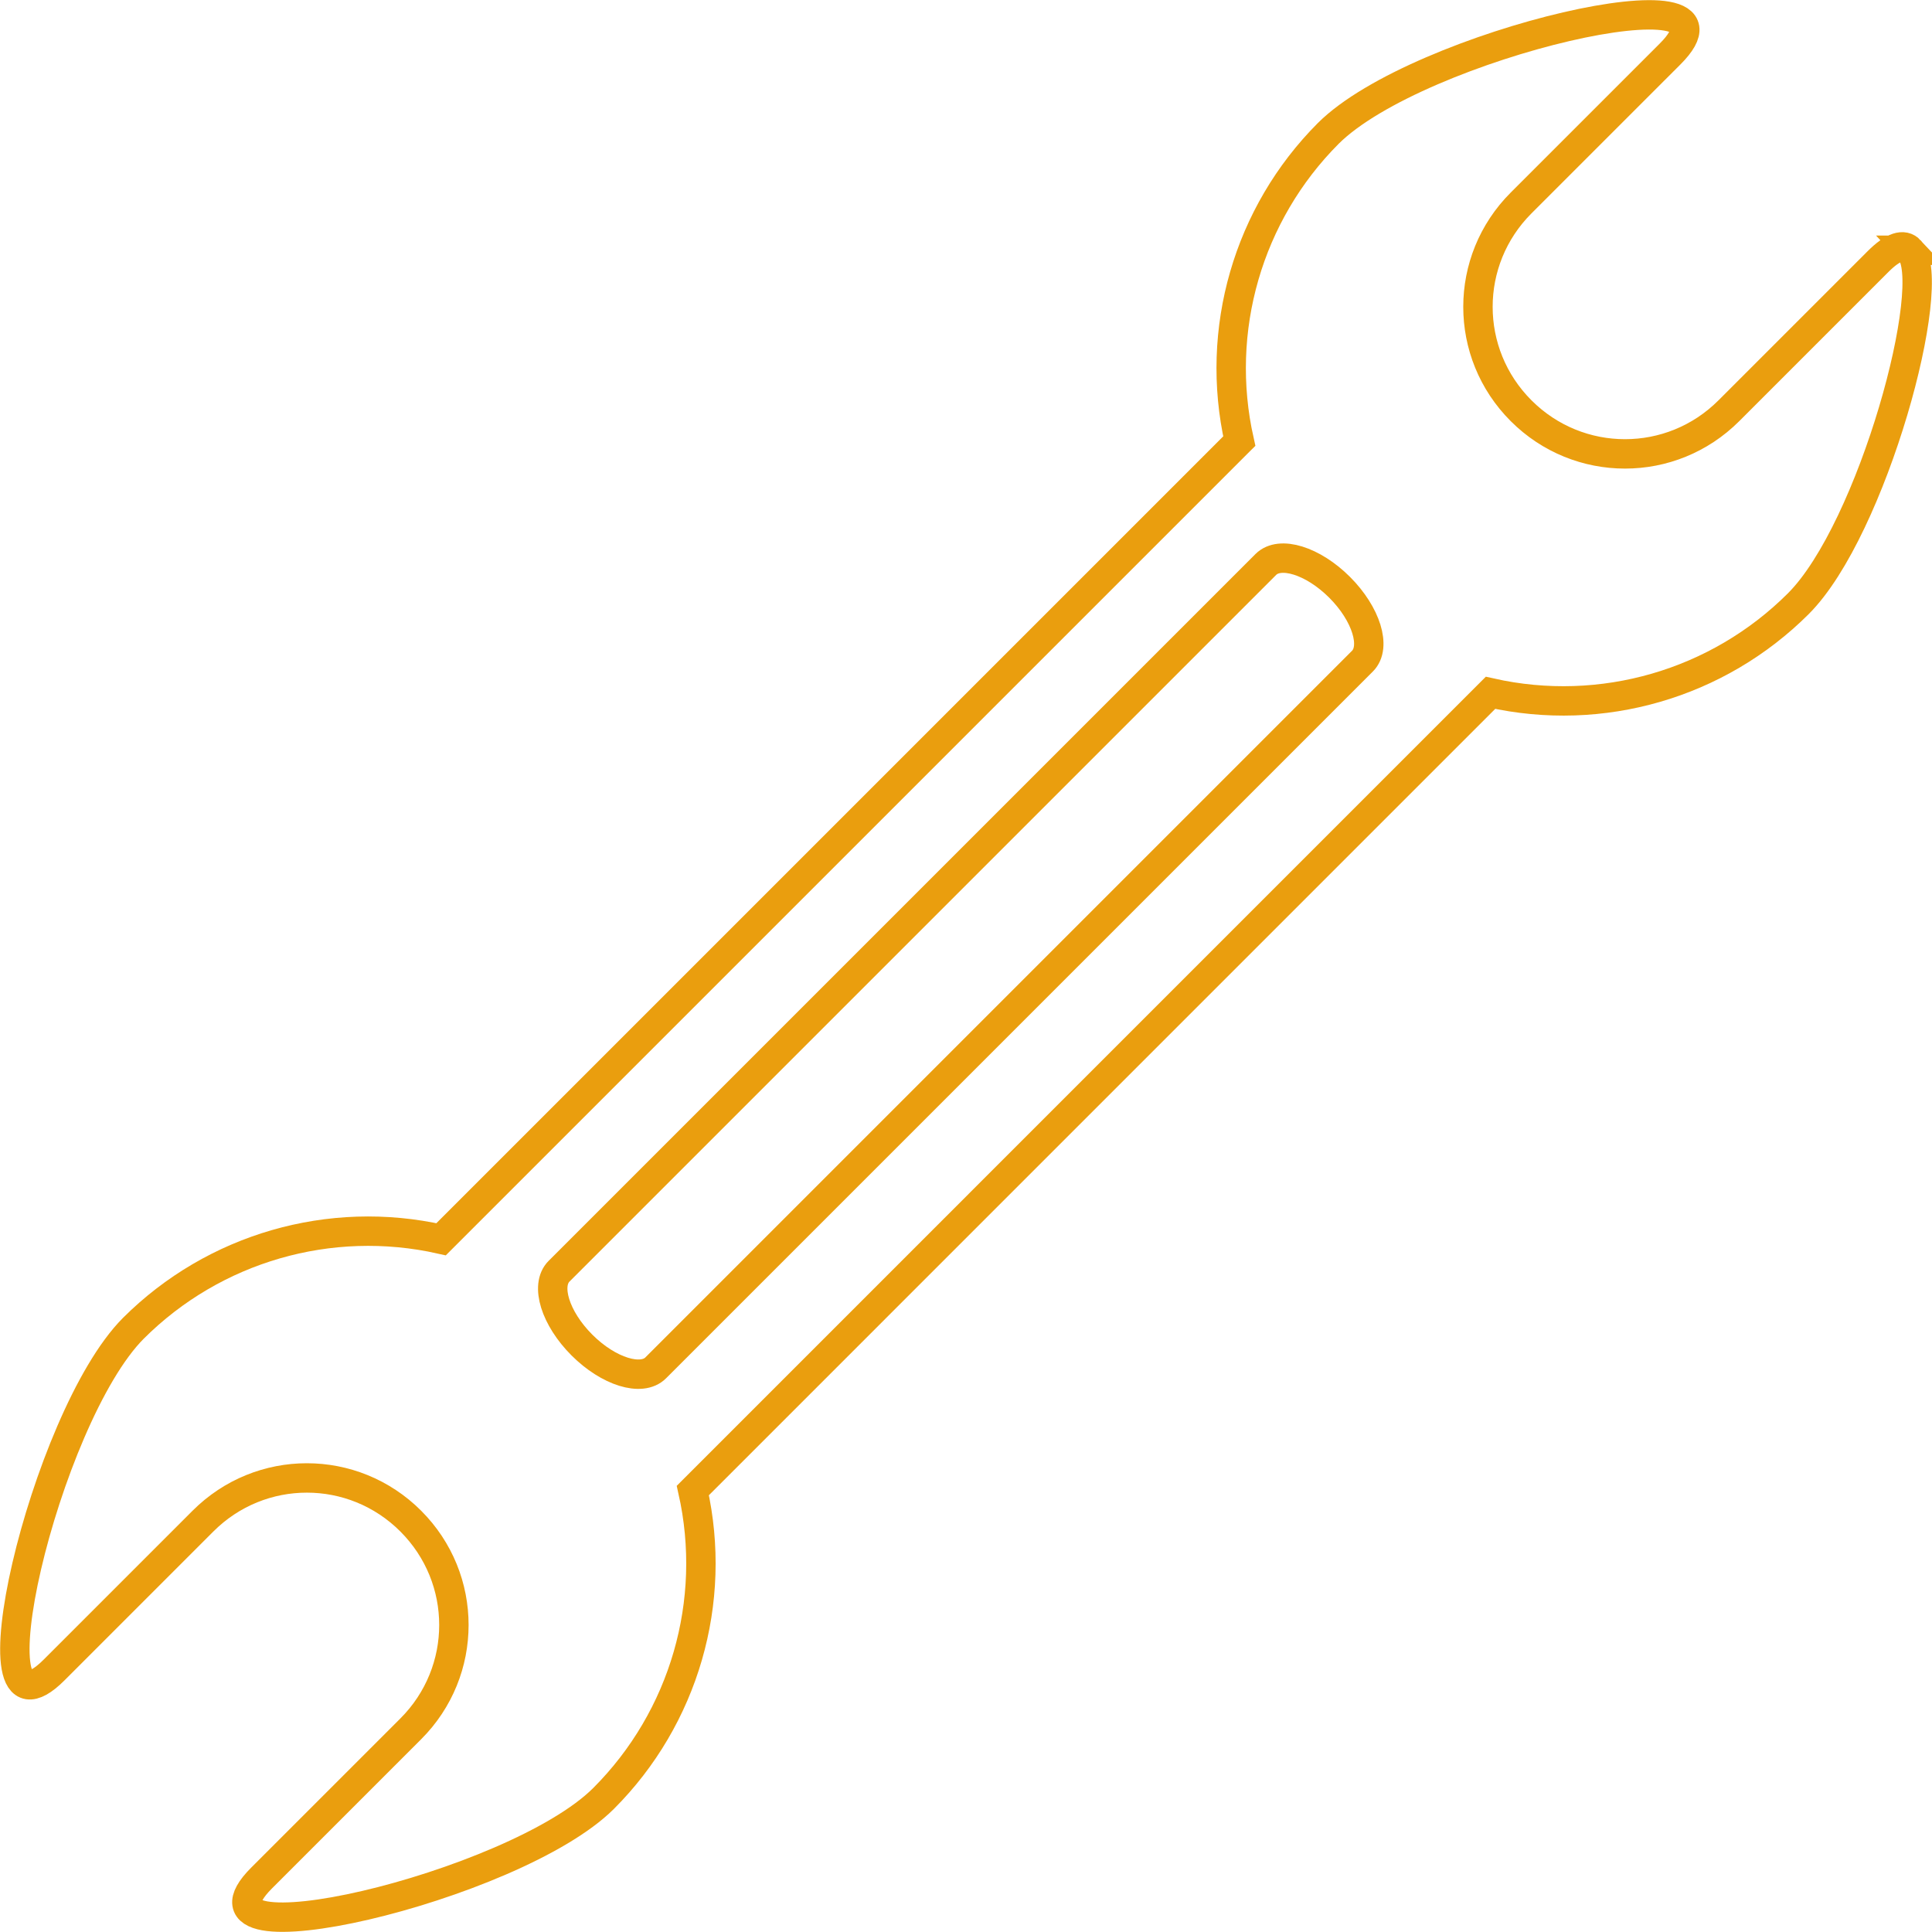
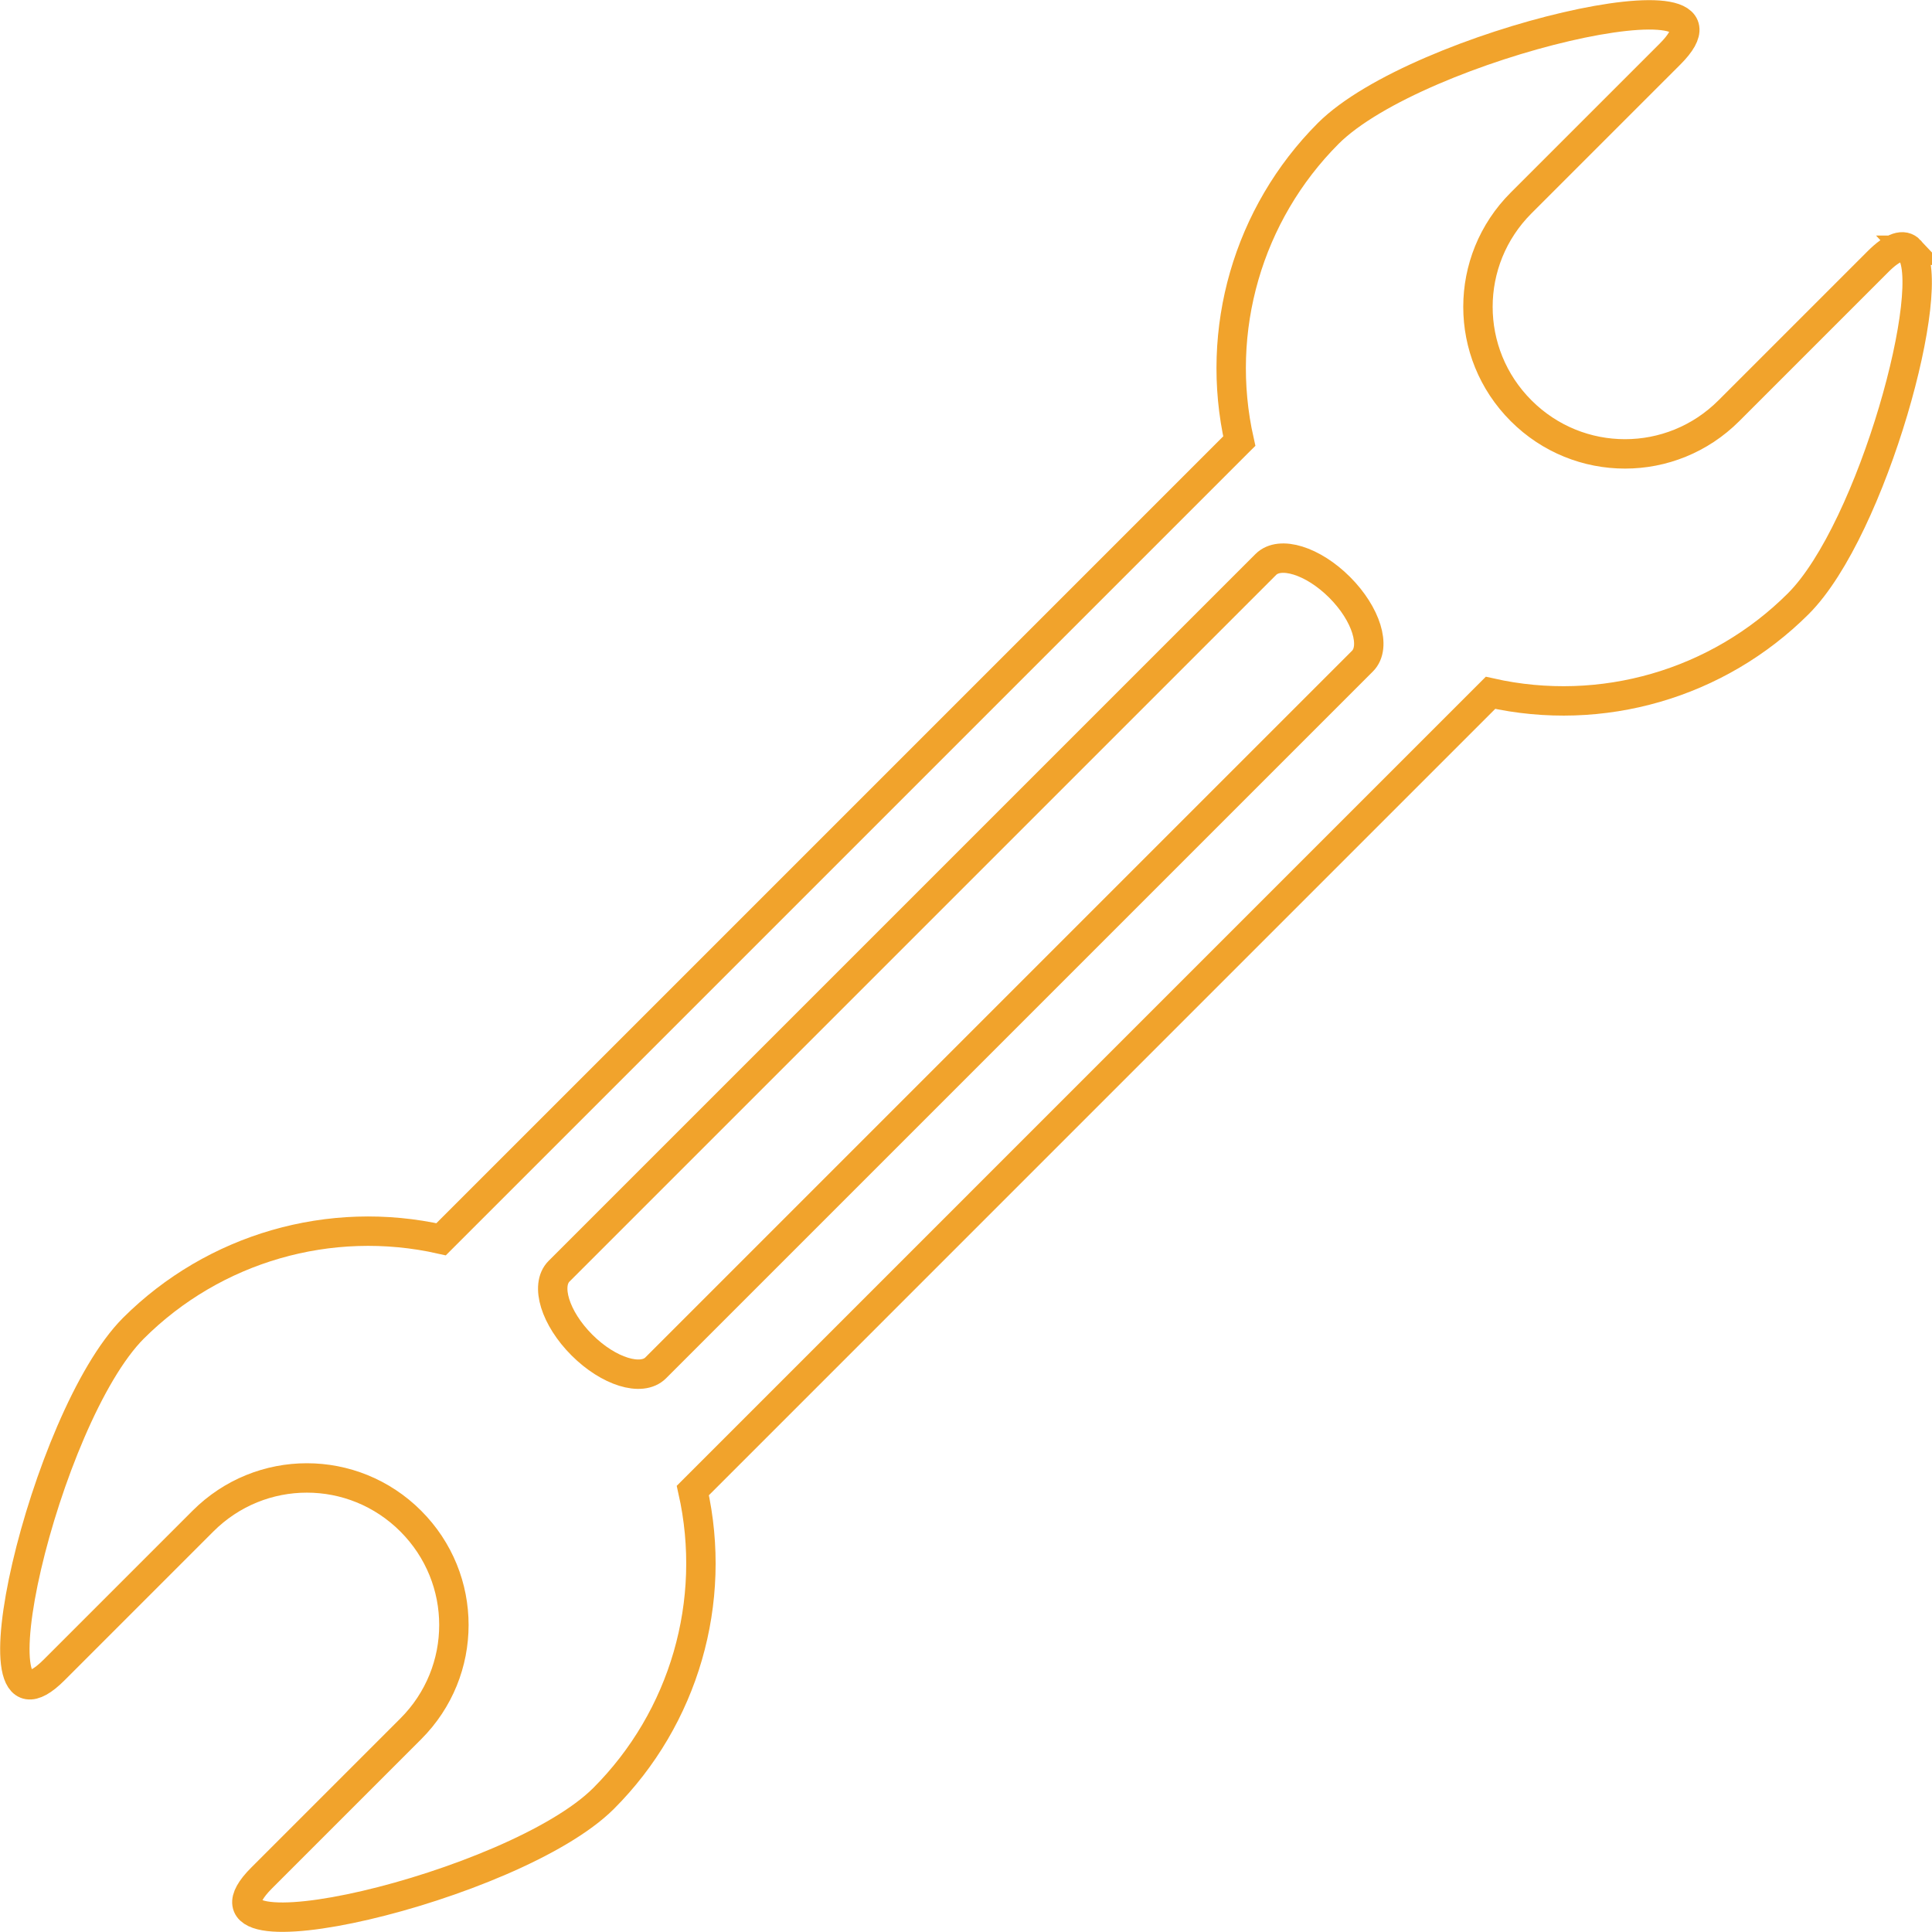
<svg xmlns="http://www.w3.org/2000/svg" version="1.1" preserveAspectRatio="xMidYMid meet" viewBox="0 0 229.987 230" id="svg4695" width="229.987" height="230">
  <defs id="defs4545">
    <path d="m 276.05,366.91 c 10.24,0 18.54,8.3 18.54,18.54 0,34.79 0,120.62 0,155.41 0,10.24 -8.3,18.54 -18.54,18.54 -54.56,0 -199.7,0 -254.26,0 -10.24,0 -18.54,-8.3 -18.54,-18.54 0,-34.79 0,-120.62 0,-155.41 0,-10.24 8.3,-18.54 18.54,-18.54 54.56,0 199.7,0 254.26,0 z" id="c2kEIPcwb3" />
    <path d="M 295.19,385.46 3.25,386.29" id="h1BqjTp58G" />
    <path d="m 179.23,584.43 c 0,1.97 1.02,3.8 2.7,4.83 1.36,0.84 3.36,2.07 4.87,3 1.18,0.72 1.89,2 1.89,3.38 0,0.8 0,-0.59 0,-0.18 0,2.29 -1.86,4.16 -4.15,4.16 -15.42,0.03 -57.99,0.12 -73.53,0.15 -2.01,0 -3.69,-1.52 -3.9,-3.52 -0.06,-0.63 0.07,0.71 0,0 -0.19,-1.93 0.8,-3.78 2.52,-4.69 1.5,-0.79 3.82,-2.02 5.49,-2.9 1.25,-0.66 2.05,-1.93 2.1,-3.34 0.09,-2.75 0.25,-7.23 0.34,-9.6 0.08,-2.31 1.98,-4.14 4.29,-4.14 11.47,0 40.74,0 51.96,0 2.99,0 5.42,2.43 5.42,5.43 0,2.11 0,4.85 0,7.42 z" id="mnovqzMLB" />
    <path d="M 294.89,534.21 2.95,535.04" id="d1kLrqHX9s" />
    <path d="m 276.05,366.91 c 10.24,0 18.54,8.3 18.54,18.54 0,34.79 0,120.62 0,155.41 0,10.24 -8.3,18.54 -18.54,18.54 -54.56,0 -199.7,0 -254.26,0 -10.24,0 -18.54,-8.3 -18.54,-18.54 0,-34.79 0,-120.62 0,-155.41 0,-10.24 8.3,-18.54 18.54,-18.54 54.56,0 199.7,0 254.26,0 z" id="c2kEIPcwb3-4" />
    <path d="M 295.19,385.46 3.25,386.29" id="h1BqjTp58G-4" />
    <path d="m 179.23,584.43 c 0,1.97 1.02,3.8 2.7,4.83 1.36,0.84 3.36,2.07 4.87,3 1.18,0.72 1.89,2 1.89,3.38 0,0.8 0,-0.59 0,-0.18 0,2.29 -1.86,4.16 -4.15,4.16 -15.42,0.03 -57.99,0.12 -73.53,0.15 -2.01,0 -3.69,-1.52 -3.9,-3.52 -0.06,-0.63 0.07,0.71 0,0 -0.19,-1.93 0.8,-3.78 2.52,-4.69 1.5,-0.79 3.82,-2.02 5.49,-2.9 1.25,-0.66 2.05,-1.93 2.1,-3.34 0.09,-2.75 0.25,-7.23 0.34,-9.6 0.08,-2.31 1.98,-4.14 4.29,-4.14 11.47,0 40.74,0 51.96,0 2.99,0 5.42,2.43 5.42,5.43 0,2.11 0,4.85 0,7.42 z" id="mnovqzMLB-9" />
    <path d="M 294.89,534.21 2.95,535.04" id="d1kLrqHX9s-4" />
  </defs>
-   <path style="opacity:1;fill:none;fill-opacity:1;stroke:#ea9e0e;stroke-width:3.5;stroke-linecap:butt;stroke-linejoin:miter;stroke-miterlimit:4;stroke-dasharray:none;stroke-opacity:1" d="m 227.372,29.794 c -0.738,-0.79 -1.975,-0.477 -3.806,1.355 l -17.748,17.748 c -0.856,0.856 -1.778,1.605 -2.748,2.248 -0.971,0.642 -1.991,1.178 -3.043,1.606 -1.052,0.428 -2.137,0.749 -3.239,0.963 -1.101,0.214 -2.219,0.32 -3.337,0.32 -1.118,0 -2.235,-0.106 -3.337,-0.32 -1.101,-0.214 -2.186,-0.535 -3.239,-0.963 -1.052,-0.428 -2.072,-0.964 -3.043,-1.606 -0.971,-0.642 -1.892,-1.391 -2.748,-2.248 -0.856,-0.856 -1.605,-1.778 -2.248,-2.748 -0.642,-0.971 -1.178,-1.991 -1.606,-3.043 -0.428,-1.052 -0.749,-2.137 -0.963,-3.239 -0.214,-1.101 -0.32,-2.219 -0.32,-3.337 -1e-5,-1.118 0.106,-2.235 0.32,-3.337 0.214,-1.101 0.535,-2.186 0.963,-3.239 0.428,-1.052 0.964,-2.072 1.606,-3.043 0.642,-0.971 1.391,-1.892 2.248,-2.748 L 198.813,6.436 c 10.647,-10.647 -30.028,-1.185 -40.689,9.448 -9.566,9.592 -13.562,23.41 -10.591,36.627 l -0.029,0.029 -94.963,94.962 -0.029,0.029 c -13.217,-2.97 -27.036,1.025 -36.628,10.591 -10.633,10.662 -20.095,51.336 -9.448,40.689 l 17.728,-17.728 c 0.856,-0.856 1.778,-1.605 2.748,-2.248 0.971,-0.642 1.991,-1.178 3.043,-1.606 1.052,-0.428 2.137,-0.749 3.239,-0.963 1.101,-0.214 2.219,-0.32 3.337,-0.32 1.118,0 2.235,0.106 3.337,0.32 1.101,0.214 2.186,0.535 3.239,0.963 1.052,0.428 2.072,0.964 3.043,1.606 0.971,0.642 1.892,1.391 2.748,2.248 0.856,0.856 1.605,1.778 2.248,2.748 0.642,0.971 1.178,1.991 1.606,3.043 0.428,1.052 0.749,2.137 0.963,3.239 0.214,1.101 0.32,2.219 0.32,3.337 0,1.118 -0.106,2.235 -0.32,3.337 -0.214,1.101 -0.535,2.186 -0.963,3.239 -0.428,1.052 -0.964,2.072 -1.606,3.043 -0.642,0.971 -1.391,1.892 -2.248,2.748 l -17.748,17.748 c -10.654,10.654 30.048,1.18 40.709,-9.468 9.586,-9.592 13.594,-23.424 10.621,-36.655 L 177.442,82.478 c 13.231,2.973 27.063,-1.035 36.655,-10.621 8.818,-8.829 16.831,-38.258 13.274,-42.063 z" id="path4785" />
-   <rect style="opacity:1;fill:none;fill-opacity:1;stroke:#ea9e0e;stroke-width:3.5;stroke-linecap:butt;stroke-linejoin:miter;stroke-miterlimit:4;stroke-dasharray:none;stroke-opacity:1" id="rect4790" width="16.271" height="127.568" x="154.072" y="-63.328" ry="4.286" rx="9.531" transform="matrix(0.7071116,0.707102,-0.7071116,0.707102,0,0)" />
+   <path style="opacity:1;fill:none;fill-opacity:1;stroke:#f1a32c;stroke-width:3.5;stroke-linecap:butt;stroke-linejoin:miter;stroke-miterlimit:4;stroke-dasharray:none;stroke-opacity:1" d="m 227.372,29.794 c -0.738,-0.79 -1.975,-0.477 -3.806,1.355 l -17.748,17.748 c -0.856,0.856 -1.778,1.605 -2.748,2.248 -0.971,0.642 -1.991,1.178 -3.043,1.606 -1.052,0.428 -2.137,0.749 -3.239,0.963 -1.101,0.214 -2.219,0.32 -3.337,0.32 -1.118,0 -2.235,-0.106 -3.337,-0.32 -1.101,-0.214 -2.186,-0.535 -3.239,-0.963 -1.052,-0.428 -2.072,-0.964 -3.043,-1.606 -0.971,-0.642 -1.892,-1.391 -2.748,-2.248 -0.856,-0.856 -1.605,-1.778 -2.248,-2.748 -0.642,-0.971 -1.178,-1.991 -1.606,-3.043 -0.428,-1.052 -0.749,-2.137 -0.963,-3.239 -0.214,-1.101 -0.32,-2.219 -0.32,-3.337 -1e-5,-1.118 0.106,-2.235 0.32,-3.337 0.214,-1.101 0.535,-2.186 0.963,-3.239 0.428,-1.052 0.964,-2.072 1.606,-3.043 0.642,-0.971 1.391,-1.892 2.248,-2.748 L 198.813,6.436 c 10.647,-10.647 -30.028,-1.185 -40.689,9.448 -9.566,9.592 -13.562,23.41 -10.591,36.627 l -0.029,0.029 -94.963,94.962 -0.029,0.029 c -13.217,-2.97 -27.036,1.025 -36.628,10.591 -10.633,10.662 -20.095,51.336 -9.448,40.689 l 17.728,-17.728 c 0.856,-0.856 1.778,-1.605 2.748,-2.248 0.971,-0.642 1.991,-1.178 3.043,-1.606 1.052,-0.428 2.137,-0.749 3.239,-0.963 1.101,-0.214 2.219,-0.32 3.337,-0.32 1.118,0 2.235,0.106 3.337,0.32 1.101,0.214 2.186,0.535 3.239,0.963 1.052,0.428 2.072,0.964 3.043,1.606 0.971,0.642 1.892,1.391 2.748,2.248 0.856,0.856 1.605,1.778 2.248,2.748 0.642,0.971 1.178,1.991 1.606,3.043 0.428,1.052 0.749,2.137 0.963,3.239 0.214,1.101 0.32,2.219 0.32,3.337 0,1.118 -0.106,2.235 -0.32,3.337 -0.214,1.101 -0.535,2.186 -0.963,3.239 -0.428,1.052 -0.964,2.072 -1.606,3.043 -0.642,0.971 -1.391,1.892 -2.248,2.748 l -17.748,17.748 c -10.654,10.654 30.048,1.18 40.709,-9.468 9.586,-9.592 13.594,-23.424 10.621,-36.655 L 177.442,82.478 c 13.231,2.973 27.063,-1.035 36.655,-10.621 8.818,-8.829 16.831,-38.258 13.274,-42.063 z" id="path4785" />
+   <rect style="opacity:1;fill:none;fill-opacity:1;stroke:#f1a32c;stroke-width:3.5;stroke-linecap:butt;stroke-linejoin:miter;stroke-miterlimit:4;stroke-dasharray:none;stroke-opacity:1" id="rect4790" width="16.271" height="127.568" x="154.072" y="-63.328" ry="4.286" rx="9.531" transform="matrix(0.7071116,0.707102,-0.7071116,0.707102,0,0)" />
</svg>
